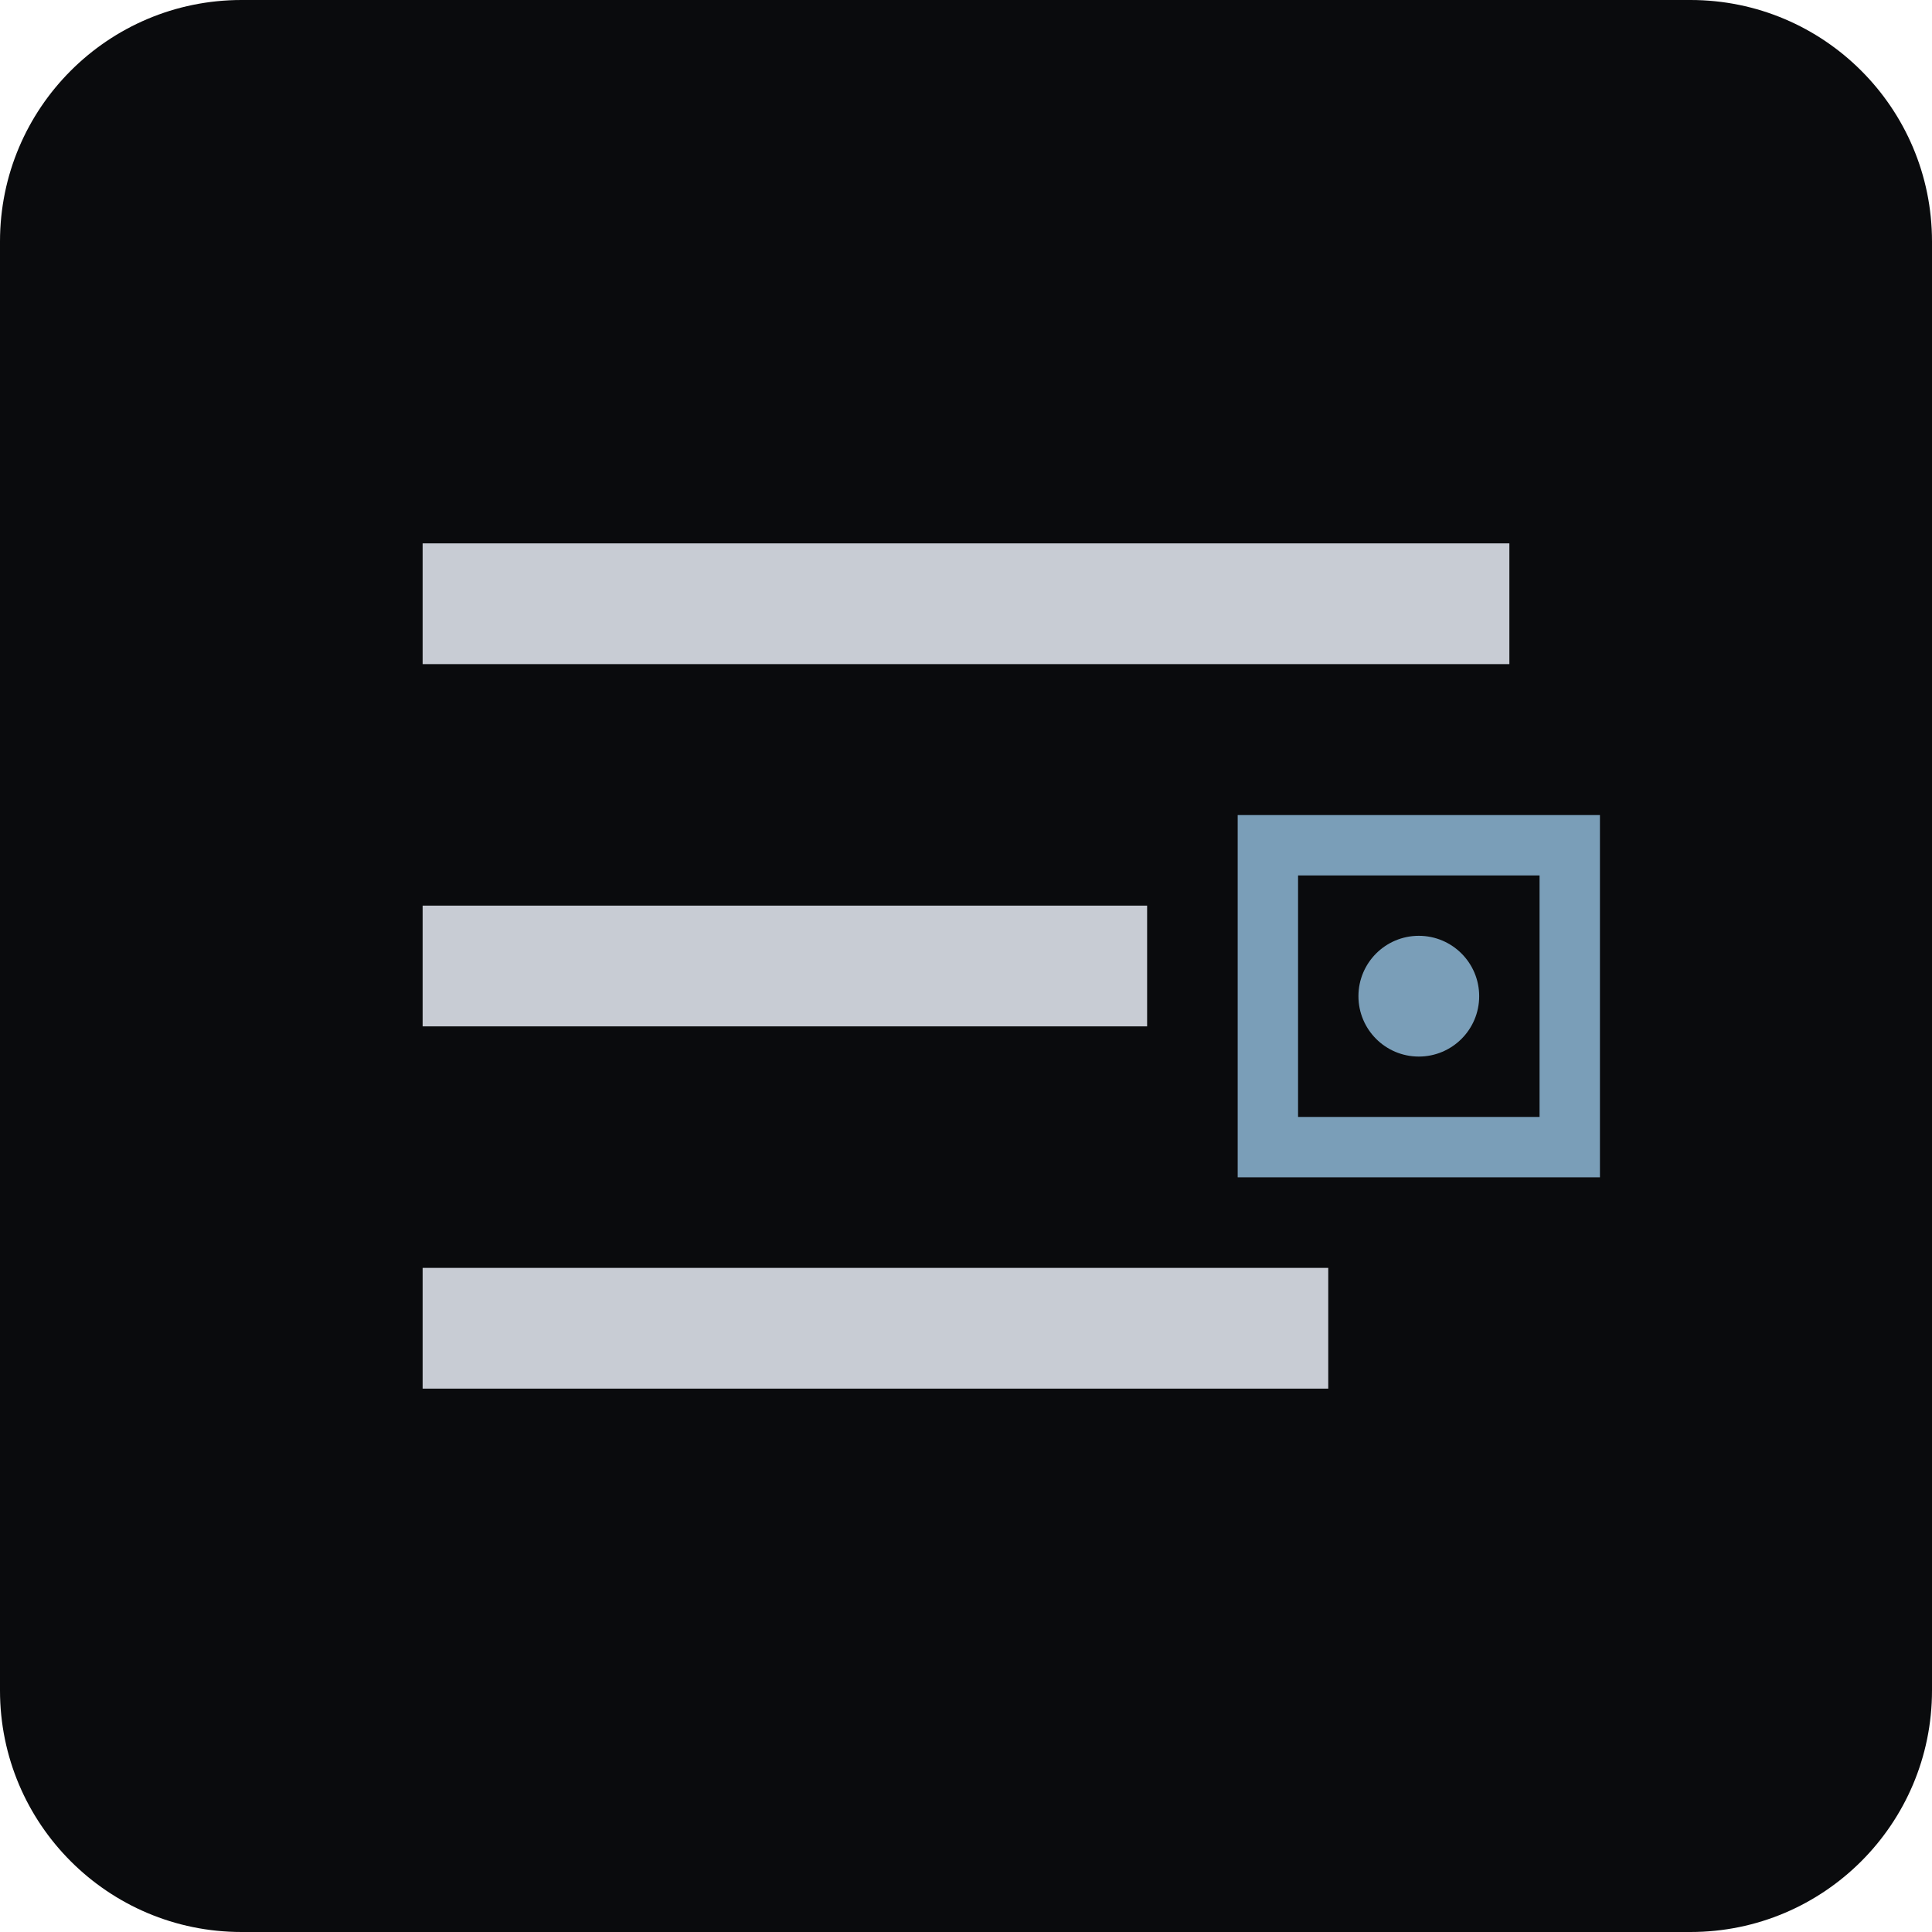
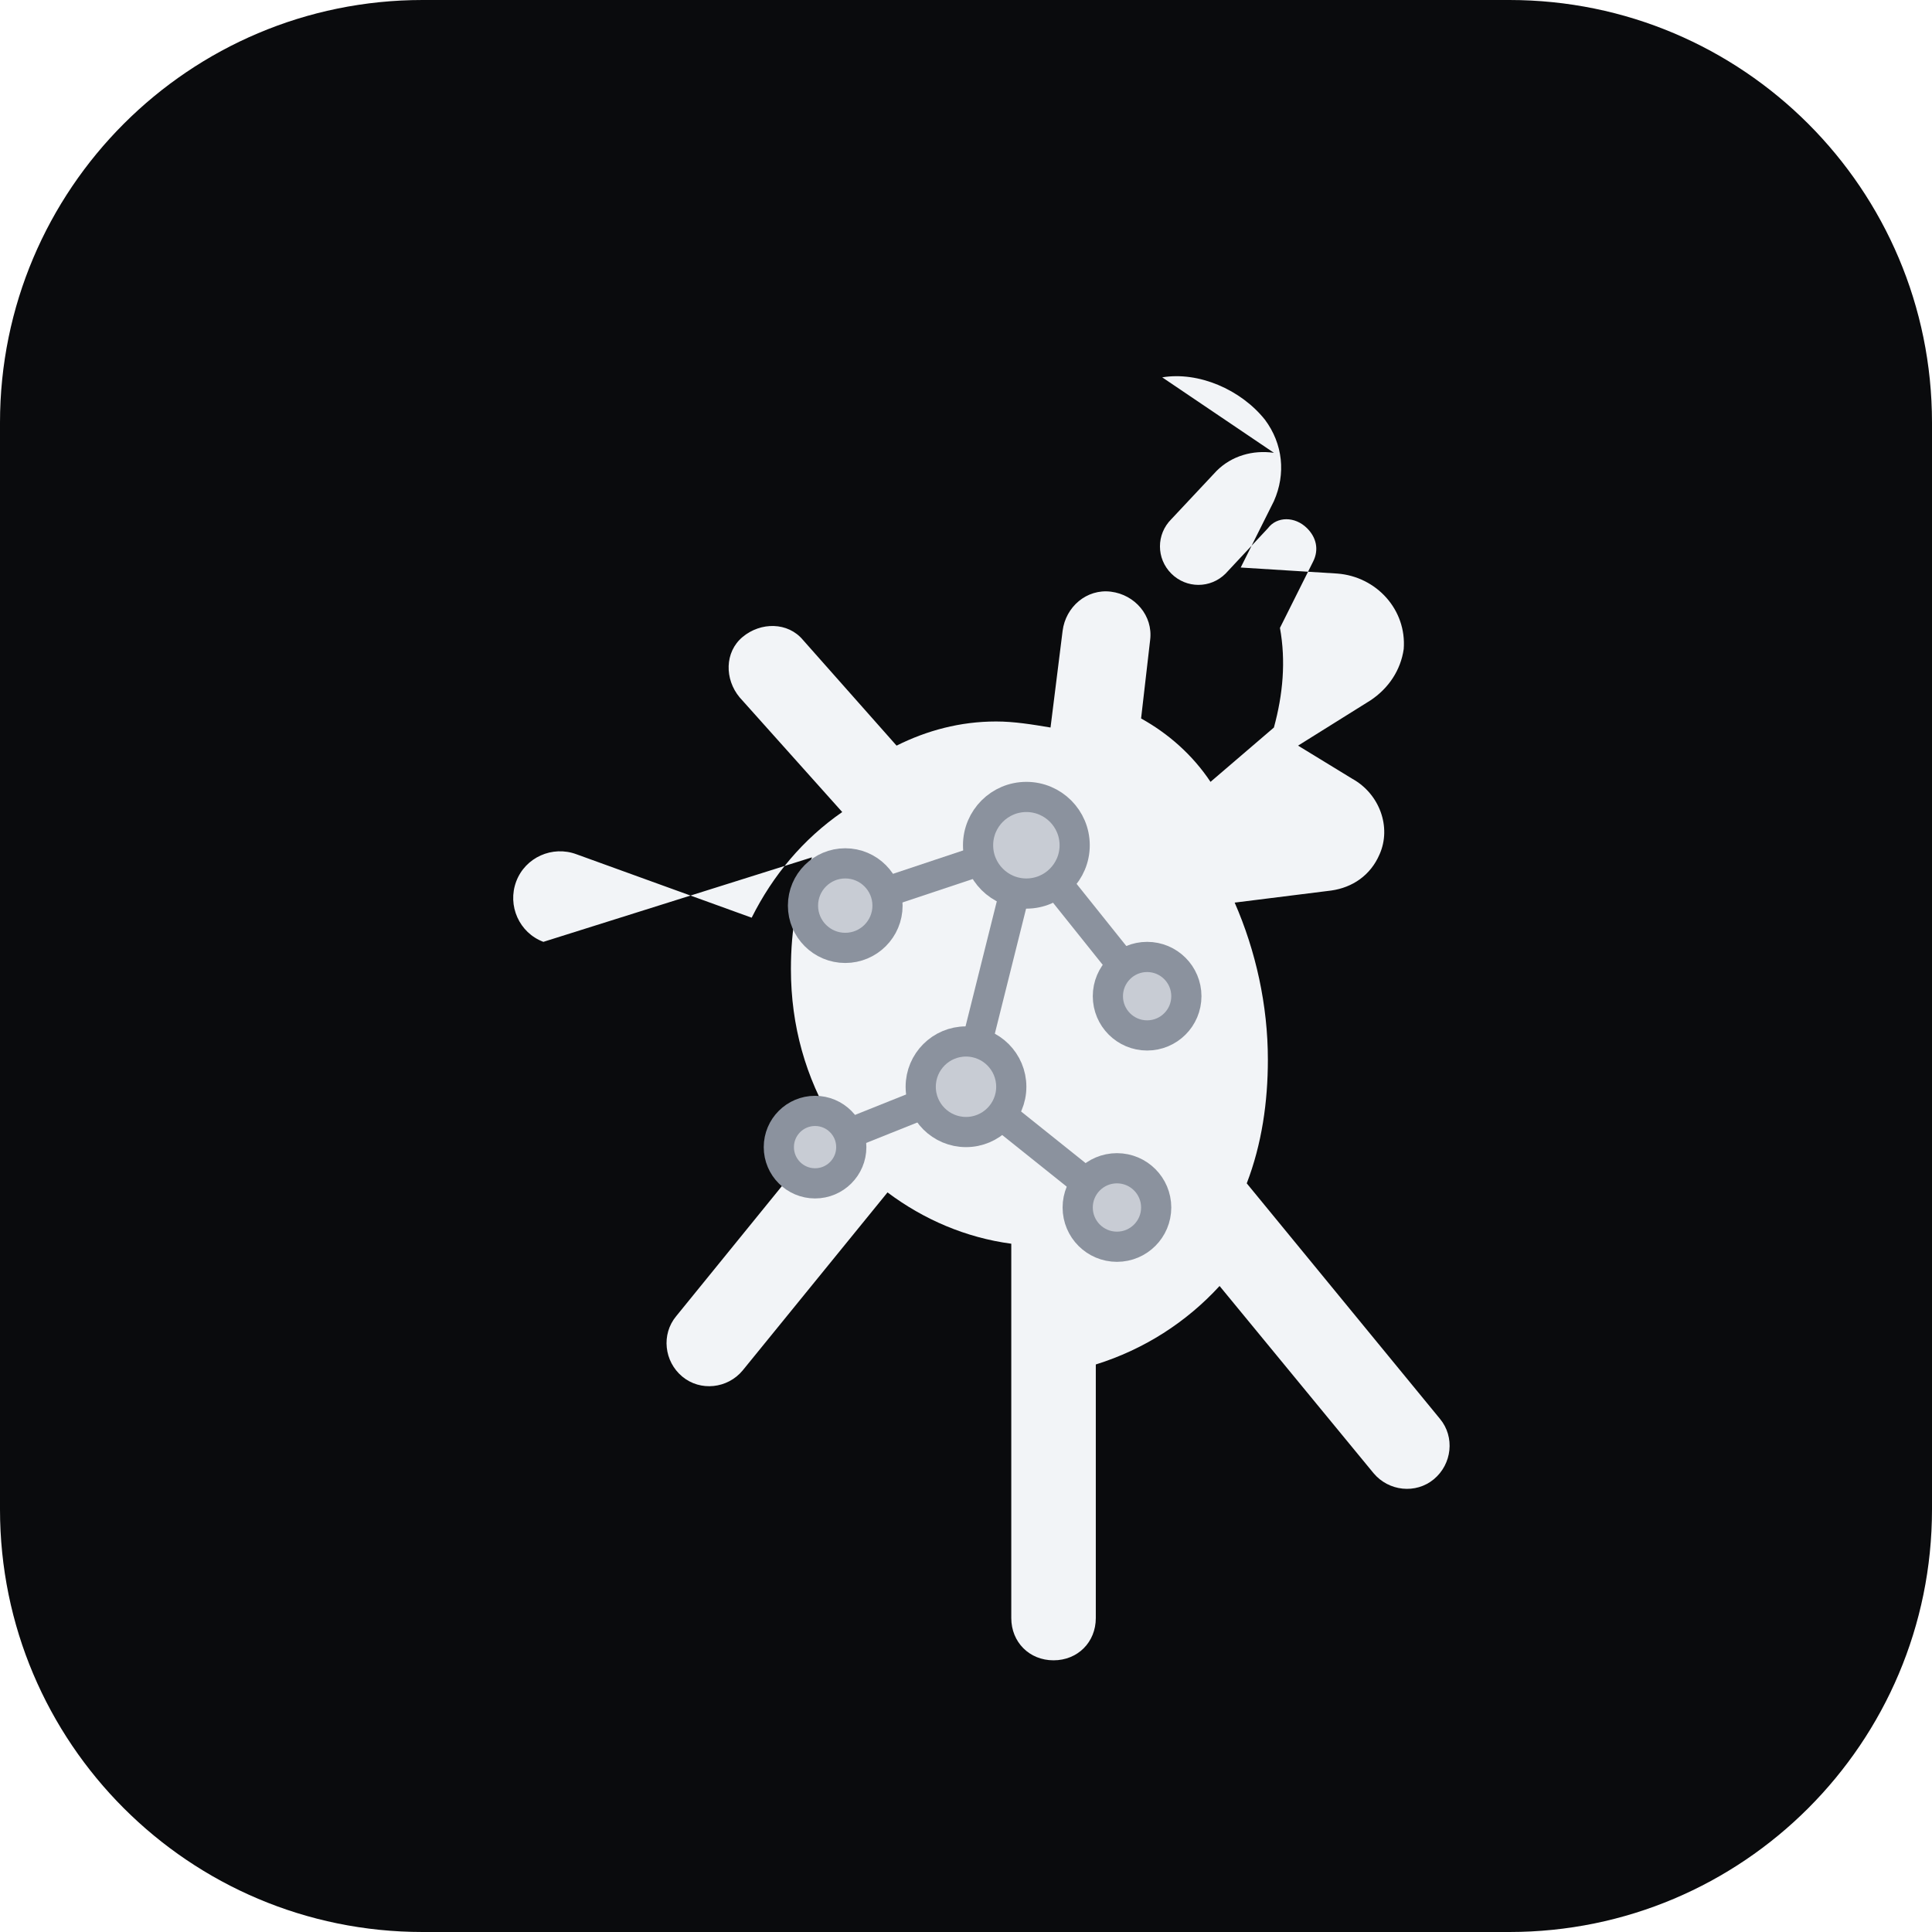
<svg xmlns="http://www.w3.org/2000/svg" viewBox="0 0 64 64" fill="none">
-   <rect width="64" height="64" rx="8" fill="#0a0b0d" />
-   <path d="M14 18h36v4H14V18zm0 12h24v4H14v-4zm0 12h30v4H14v-4z" fill="#c8ccd4" />
-   <rect x="42" y="28" width="10" height="10" stroke="#7a9eb8" stroke-width="2" />
-   <circle cx="47" cy="33" r="2" fill="#7a9eb8" />
+   <rect width="64" height="64" rx="14" fill="#0a0b0d" />
+   <path fill="#f2f4f7" d="M38.5 12.5c1.2-.2 2.6.4 3.4 1.4.6.8.7 1.8.3 2.7l-1.1 2.2 3.2.2c1.3.1 2.3 1.2 2.2 2.5-.1.7-.5 1.3-1.1 1.7l-2.4 1.5 1.8 1.1c.9.5 1.3 1.6.9 2.5-.3.7-.9 1.1-1.6 1.2l-3.2.4c.7 1.6 1.1 3.4 1.1 5.2 0 1.4-.2 2.8-.7 4.1l6.4 7.8c.5.6.4 1.5-.2 2-.6.5-1.5.4-2-.2l-5.1-6.2c-1.1 1.2-2.5 2.1-4.1 2.6v8.4c0 .8-.6 1.4-1.4 1.4s-1.4-.6-1.4-1.4V41.2c-1.5-.2-2.9-.8-4.1-1.7l-4.8 5.9c-.5.6-1.4.7-2 .2-.6-.5-.7-1.4-.2-2l5.2-6.4c-.9-1.5-1.4-3.2-1.4-5.1 0-1.3.2-2.5.7-3.7L18 31.2c-.8-.3-1.2-1.2-.9-2 .3-.8 1.2-1.2 2-.9l5.8 2.1c.7-1.4 1.7-2.6 3-3.5l-3.4-3.8c-.5-.6-.5-1.5.1-2 .6-.5 1.5-.5 2 .1l3.1 3.5c1-.5 2.1-.8 3.3-.8.6 0 1.2.1 1.8.2l.4-3.2c.1-.8.8-1.4 1.6-1.3.8.1 1.4.8 1.3 1.6l-.3 2.6c.9.5 1.7 1.2 2.3 2.1l2.1-1.8c.3-1.1.4-2.2.2-3.3l1.1-2.2c.2-.4.1-.8-.2-1.1-.4-.4-1-.4-1.3 0l-1.4 1.5c-.5.5-1.3.5-1.8 0-.5-.5-.5-1.3 0-1.8l1.5-1.6c.5-.5 1.2-.7 1.9-.6z" />
+   <g stroke="#8b929e" stroke-width="1" fill="#c8ccd4">
+     <line x1="28" y1="30" x2="34" y2="28" />
+     <line x1="34" y1="28" x2="38" y2="33" />
+     <line x1="34" y1="28" x2="32" y2="36" />
+     <line x1="32" y1="36" x2="27" y2="38" />
+     <line x1="32" y1="36" x2="37" y2="40" />
+     <circle cx="28" cy="30" r="1.4" />
+     <circle cx="34" cy="28" r="1.6" />
+     <circle cx="38" cy="33" r="1.3" />
+     <circle cx="32" cy="36" r="1.5" />
+     <circle cx="27" cy="38" r="1.2" />
+     <circle cx="37" cy="40" r="1.3" />
+   </g>
</svg>
